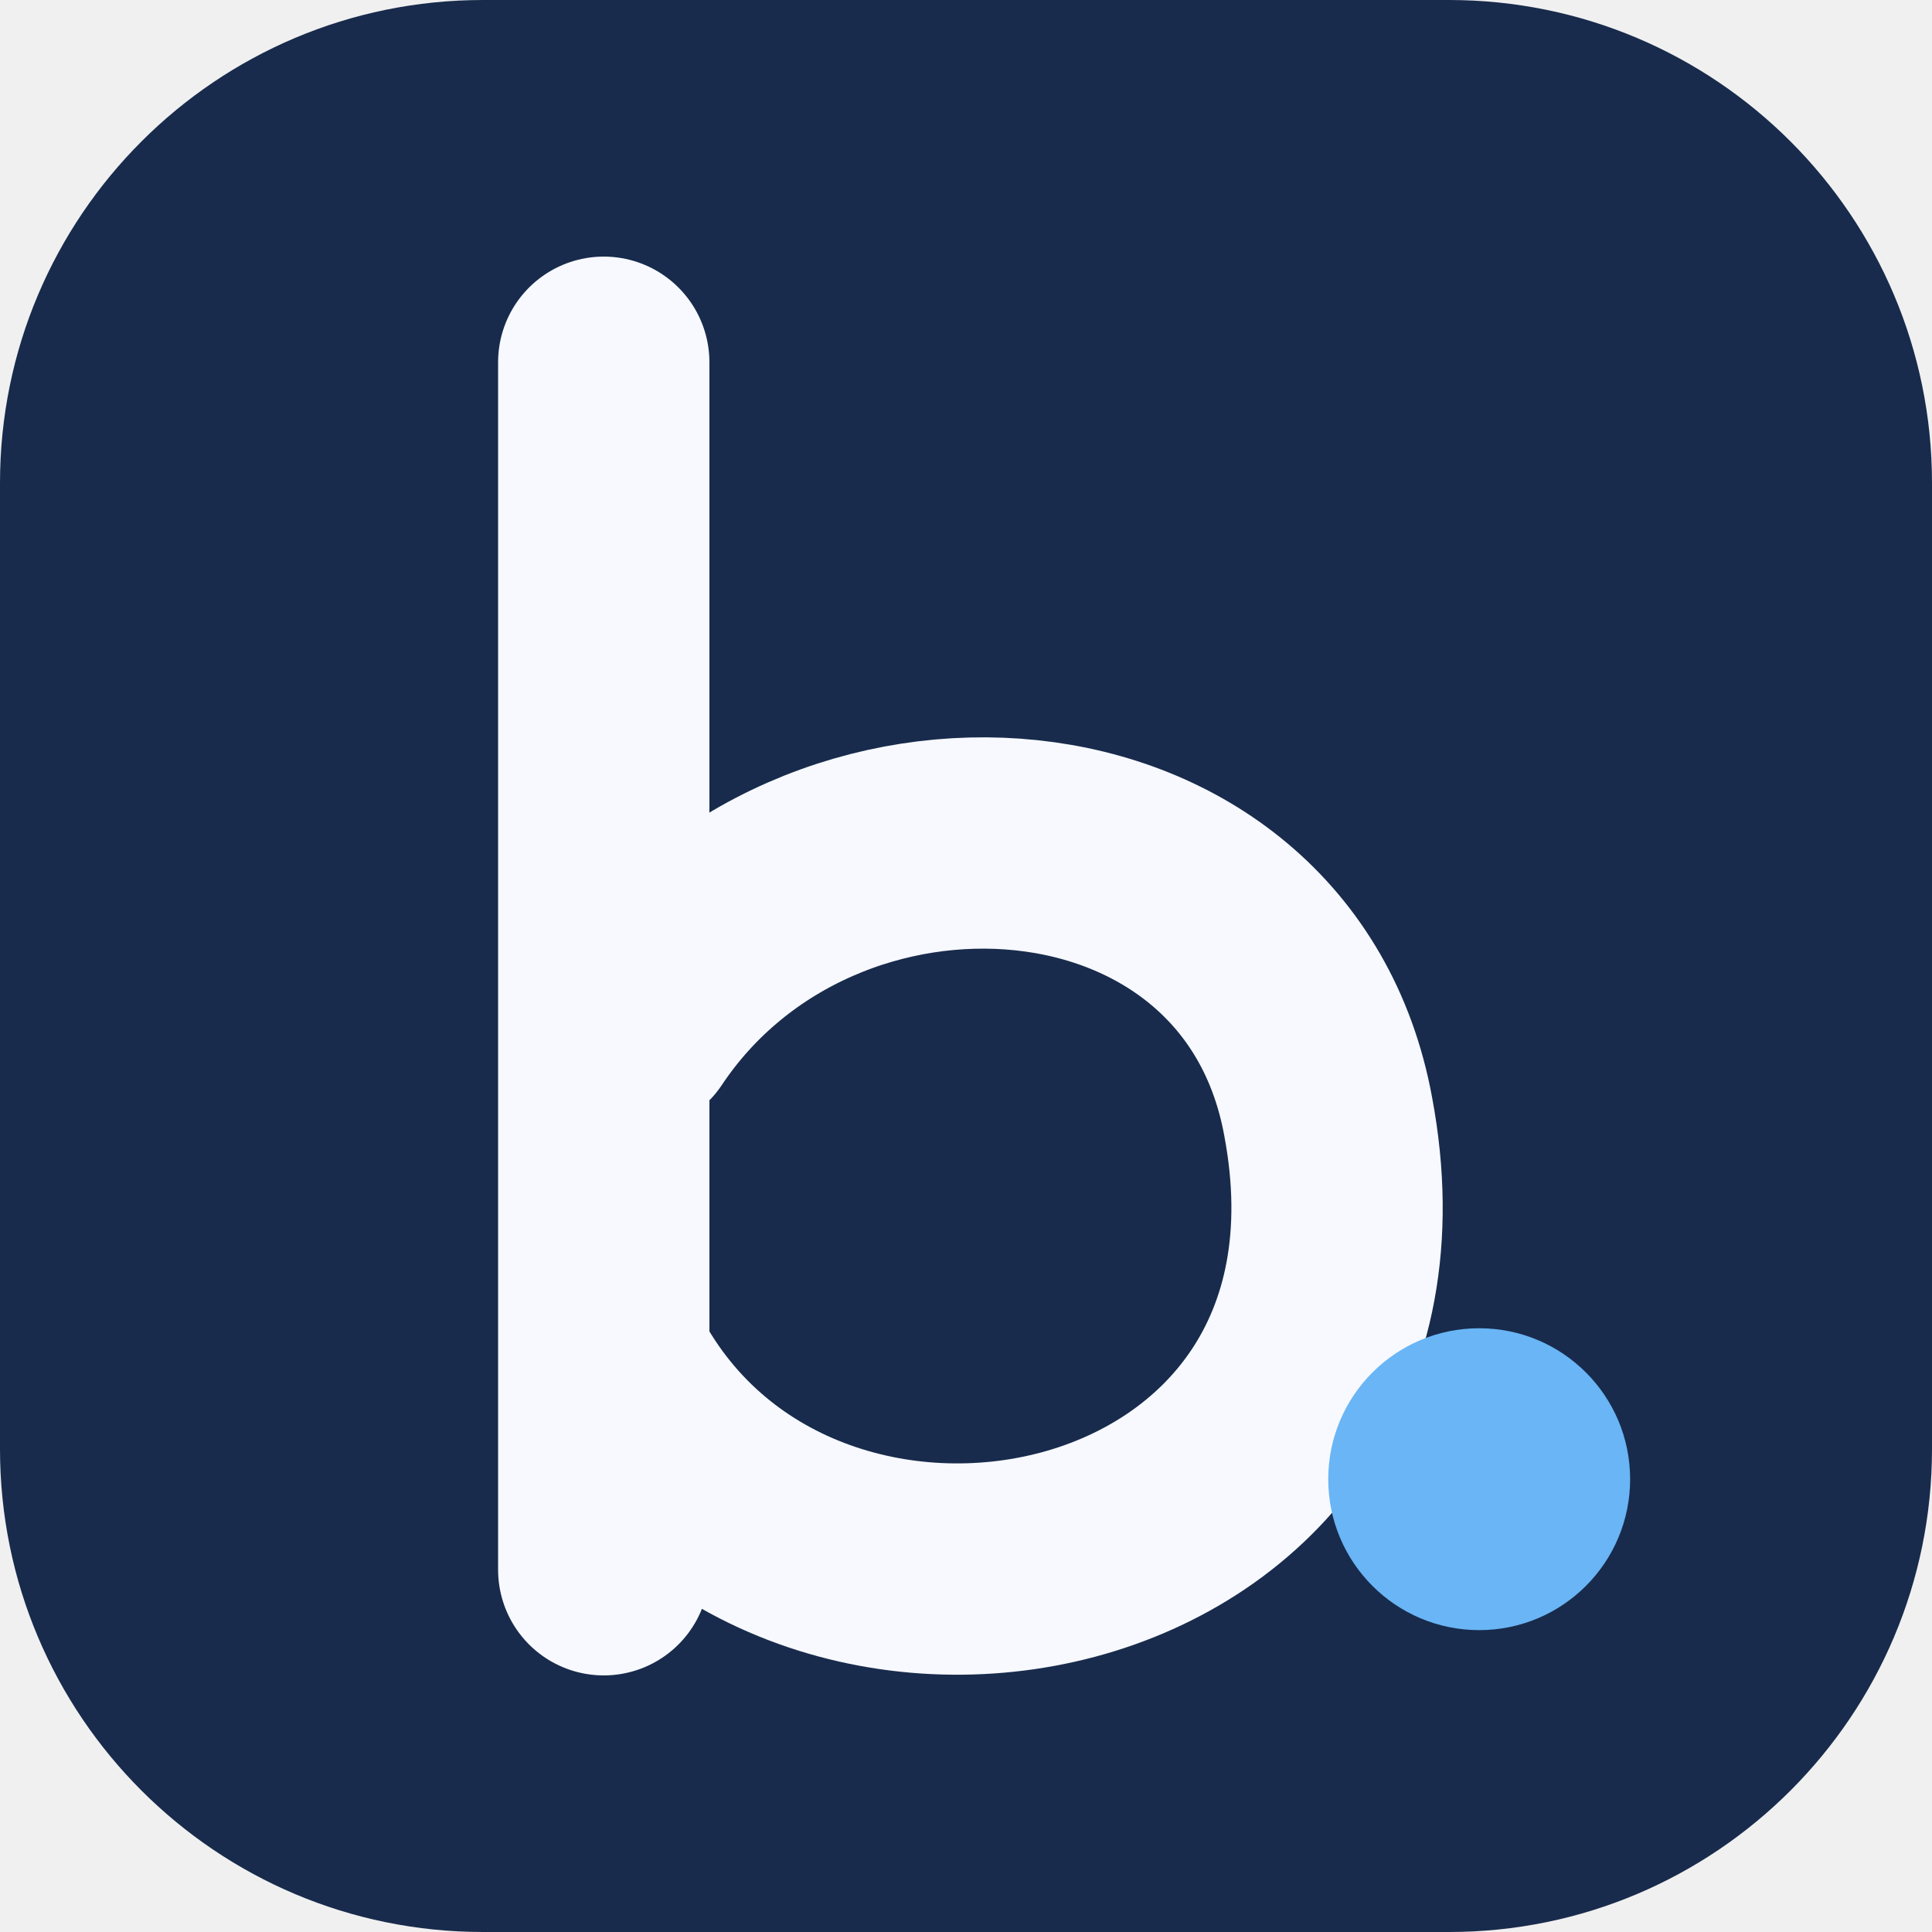
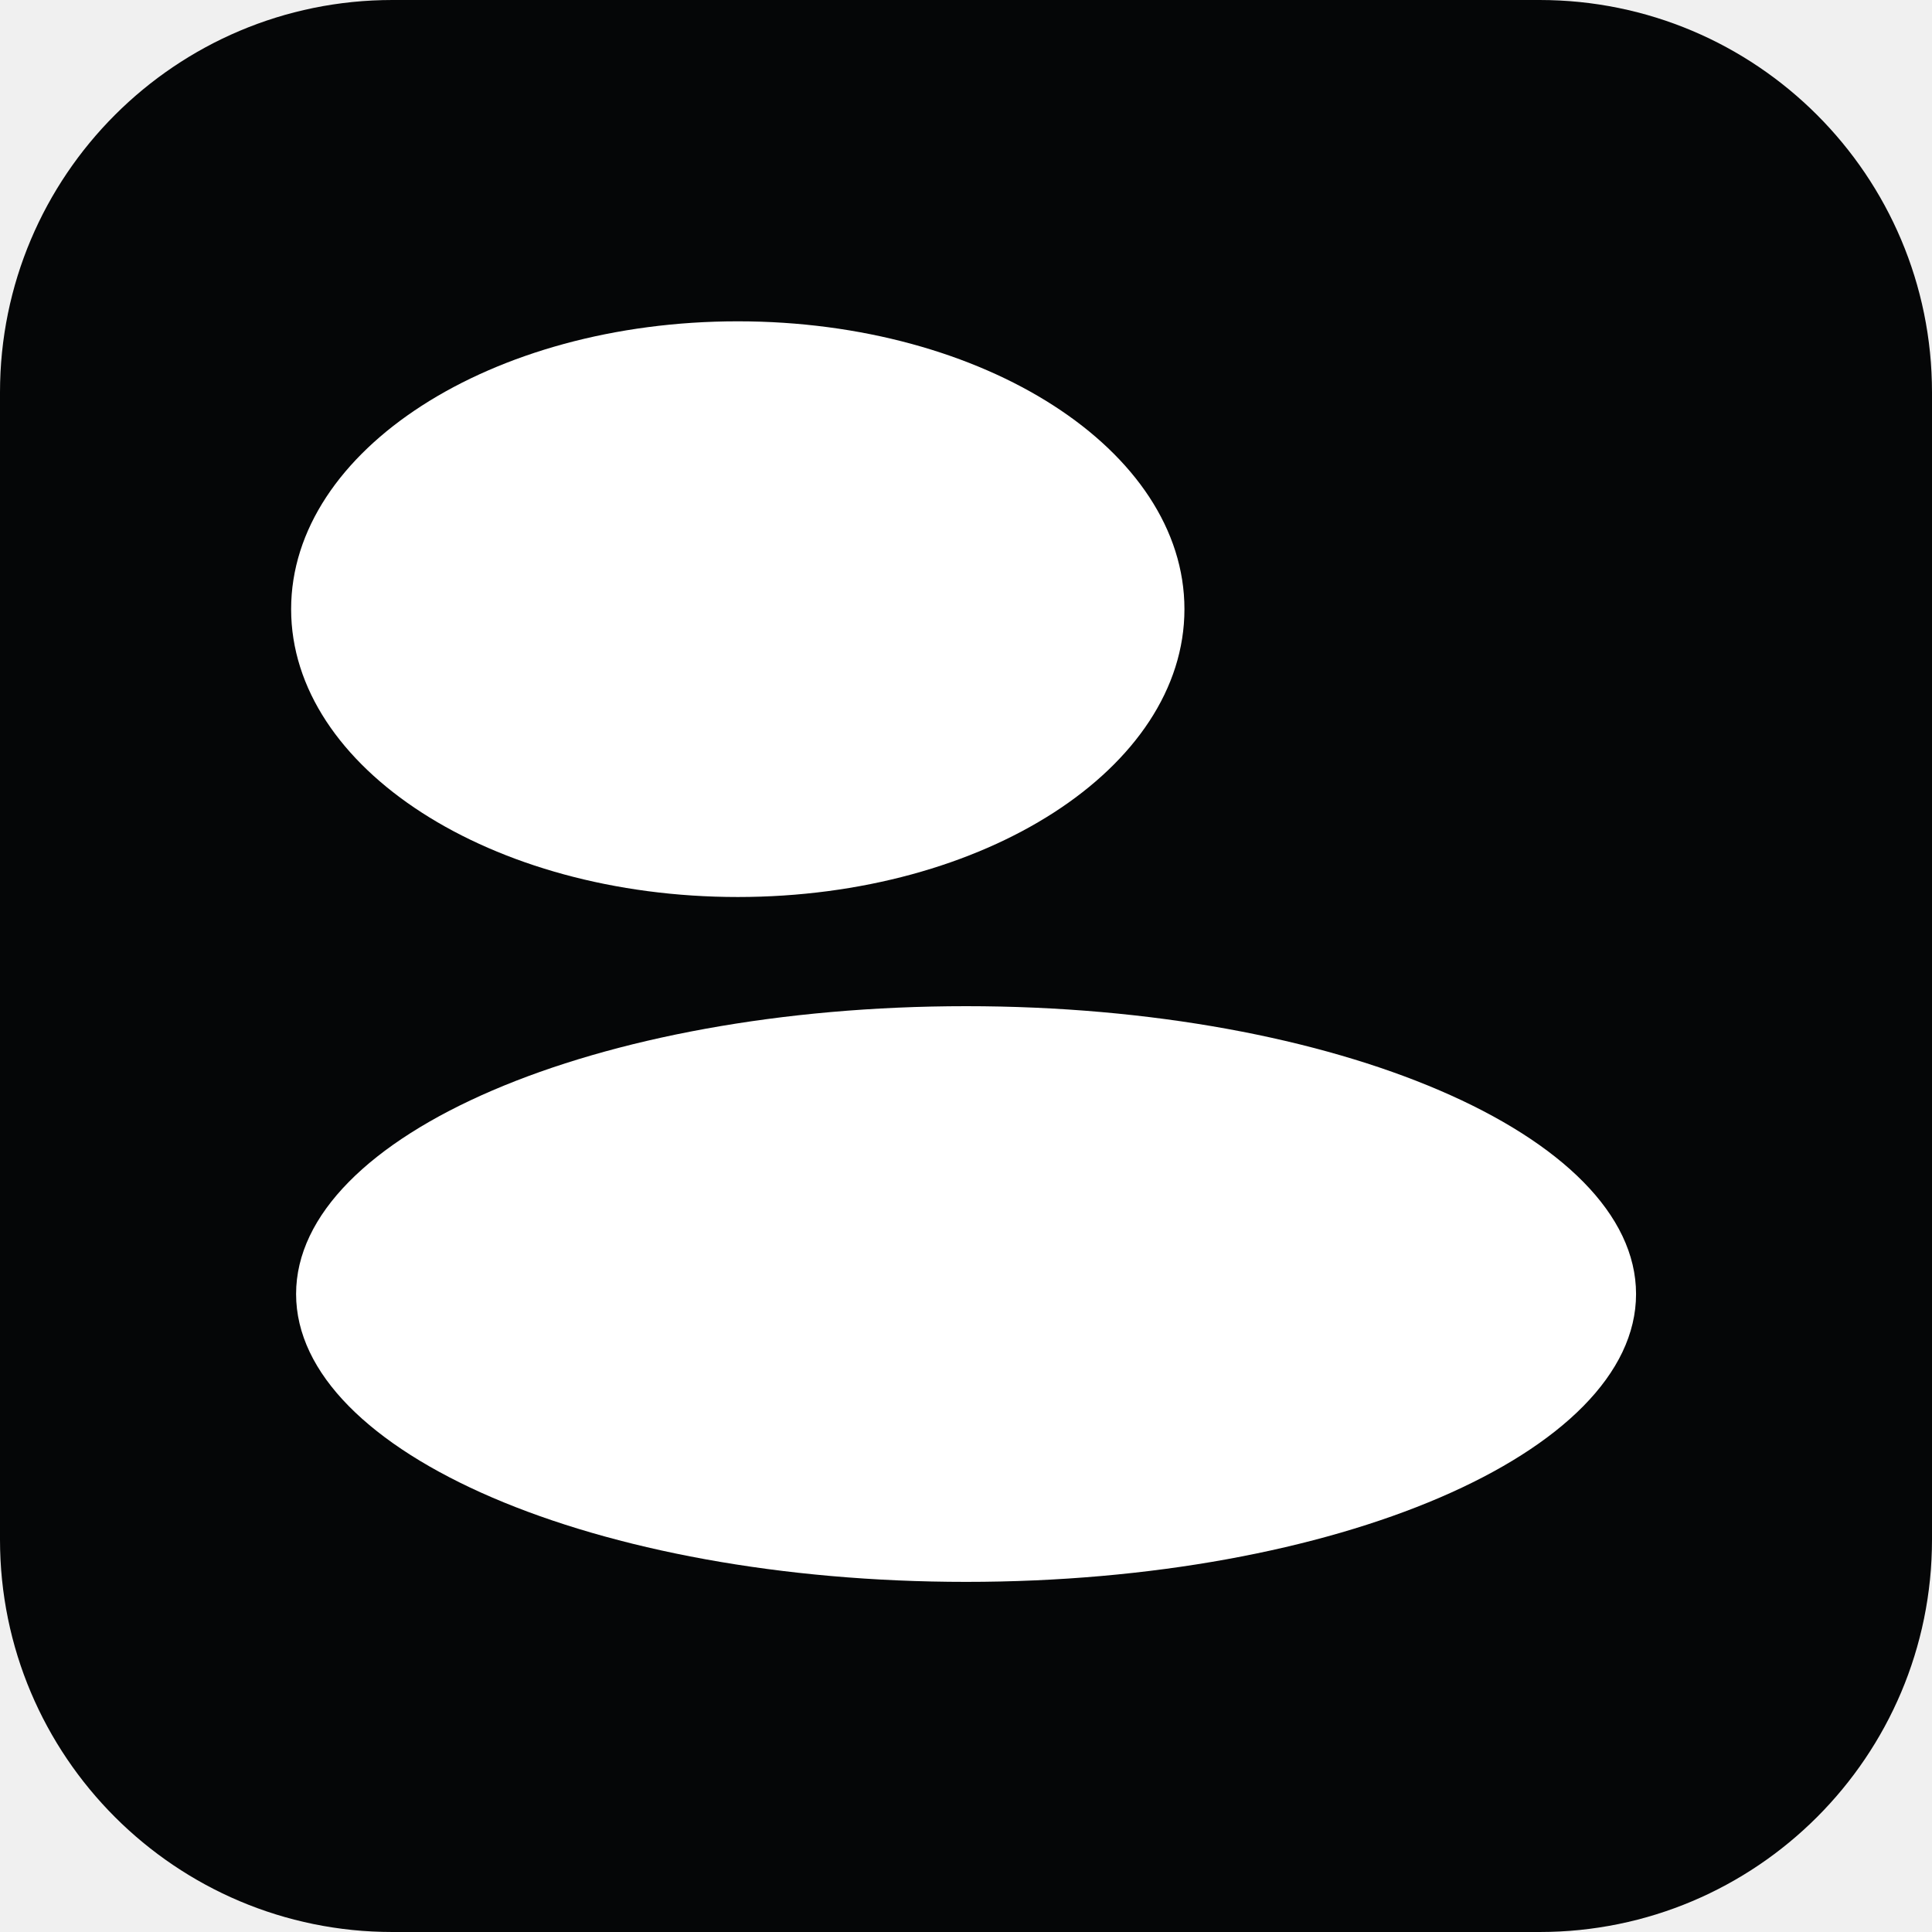
- <svg xmlns="http://www.w3.org/2000/svg" viewBox="0 0 64 64">
-   <rect width="64" height="64" rx="16" fill="#182b4c" />
-   <path d="M20 12v40M21 34c6-9 21-8 23 3 3 16-18 20-24 8" fill="none" stroke="#f7f9ff" stroke-width="7" stroke-linecap="round" stroke-linejoin="round" />
-   <circle cx="49" cy="49" r="5" fill="#69b5f5" />
+ <svg xmlns="http://www.w3.org/2000/svg" viewBox="0 0 64 64" role="img" aria-label="BillyDPI">
+   <rect width="64" height="64" rx="13" fill="#050607" />
+   <g transform="translate(8 9) scale(.1644)">
+     <ellipse cx="100" cy="68" rx="90" ry="58" fill="#fff" />
+     <ellipse cx="146" cy="206" rx="135" ry="58" fill="#fff" />
+   </g>
</svg>
